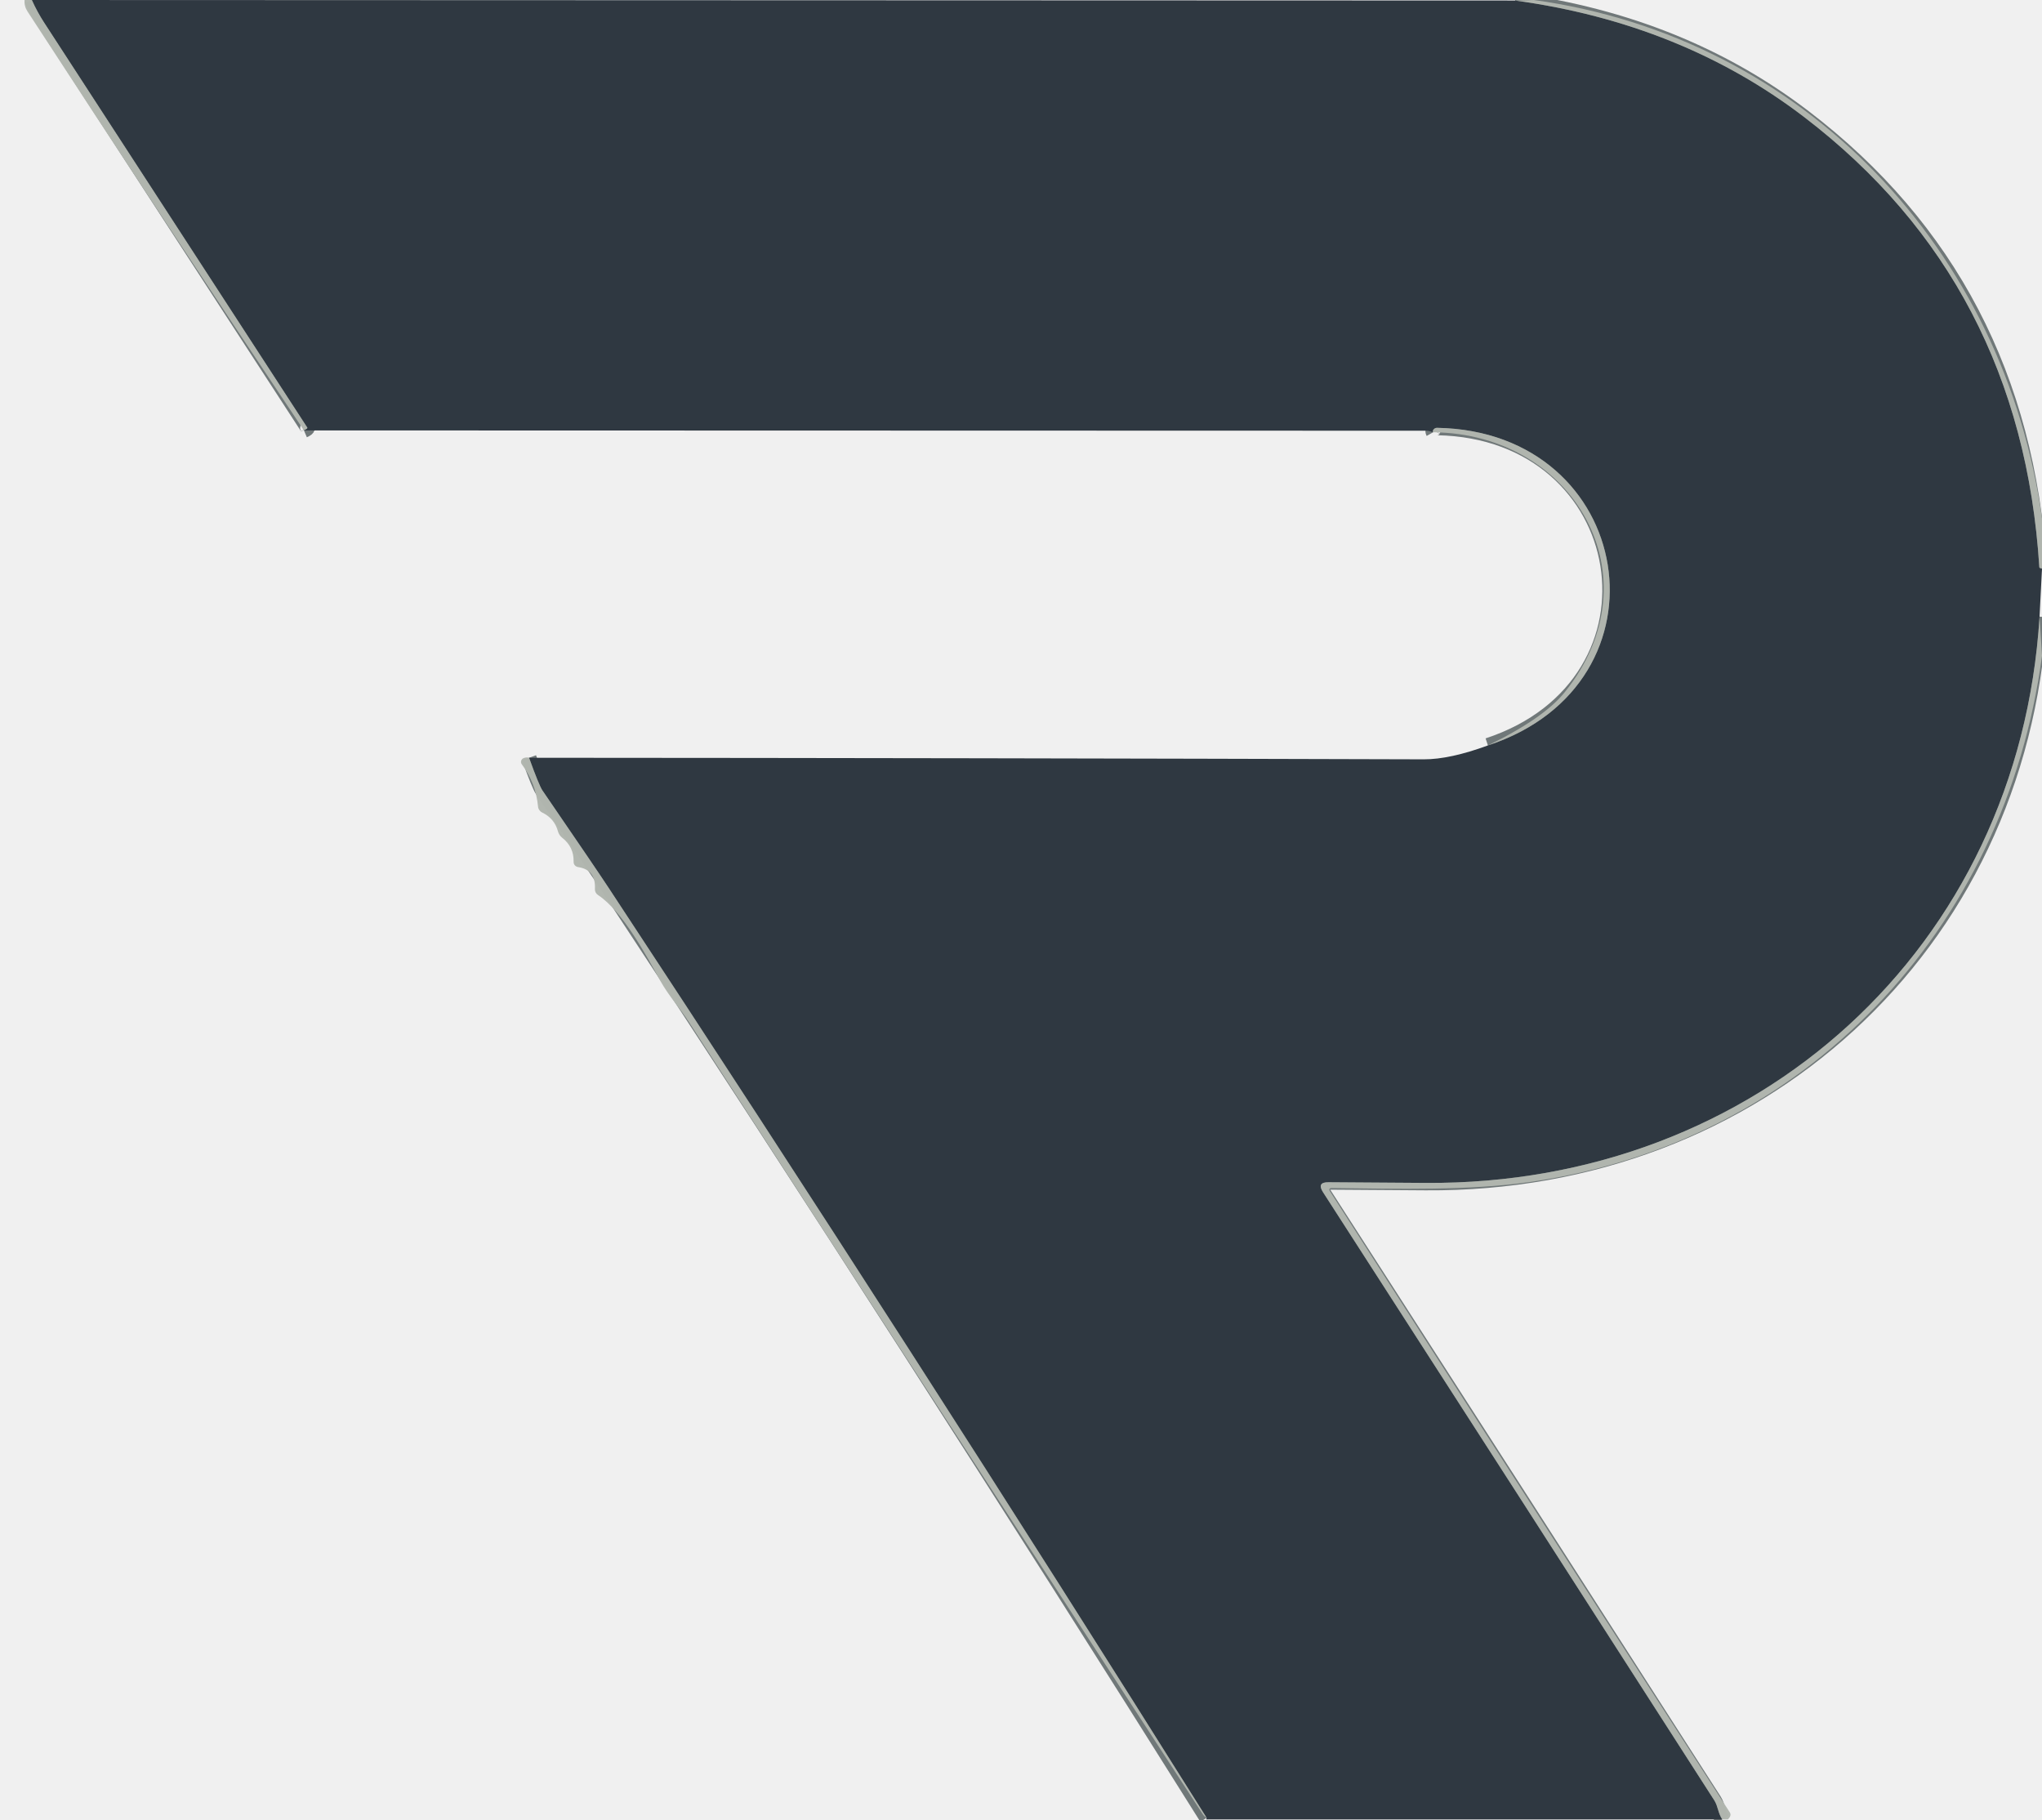
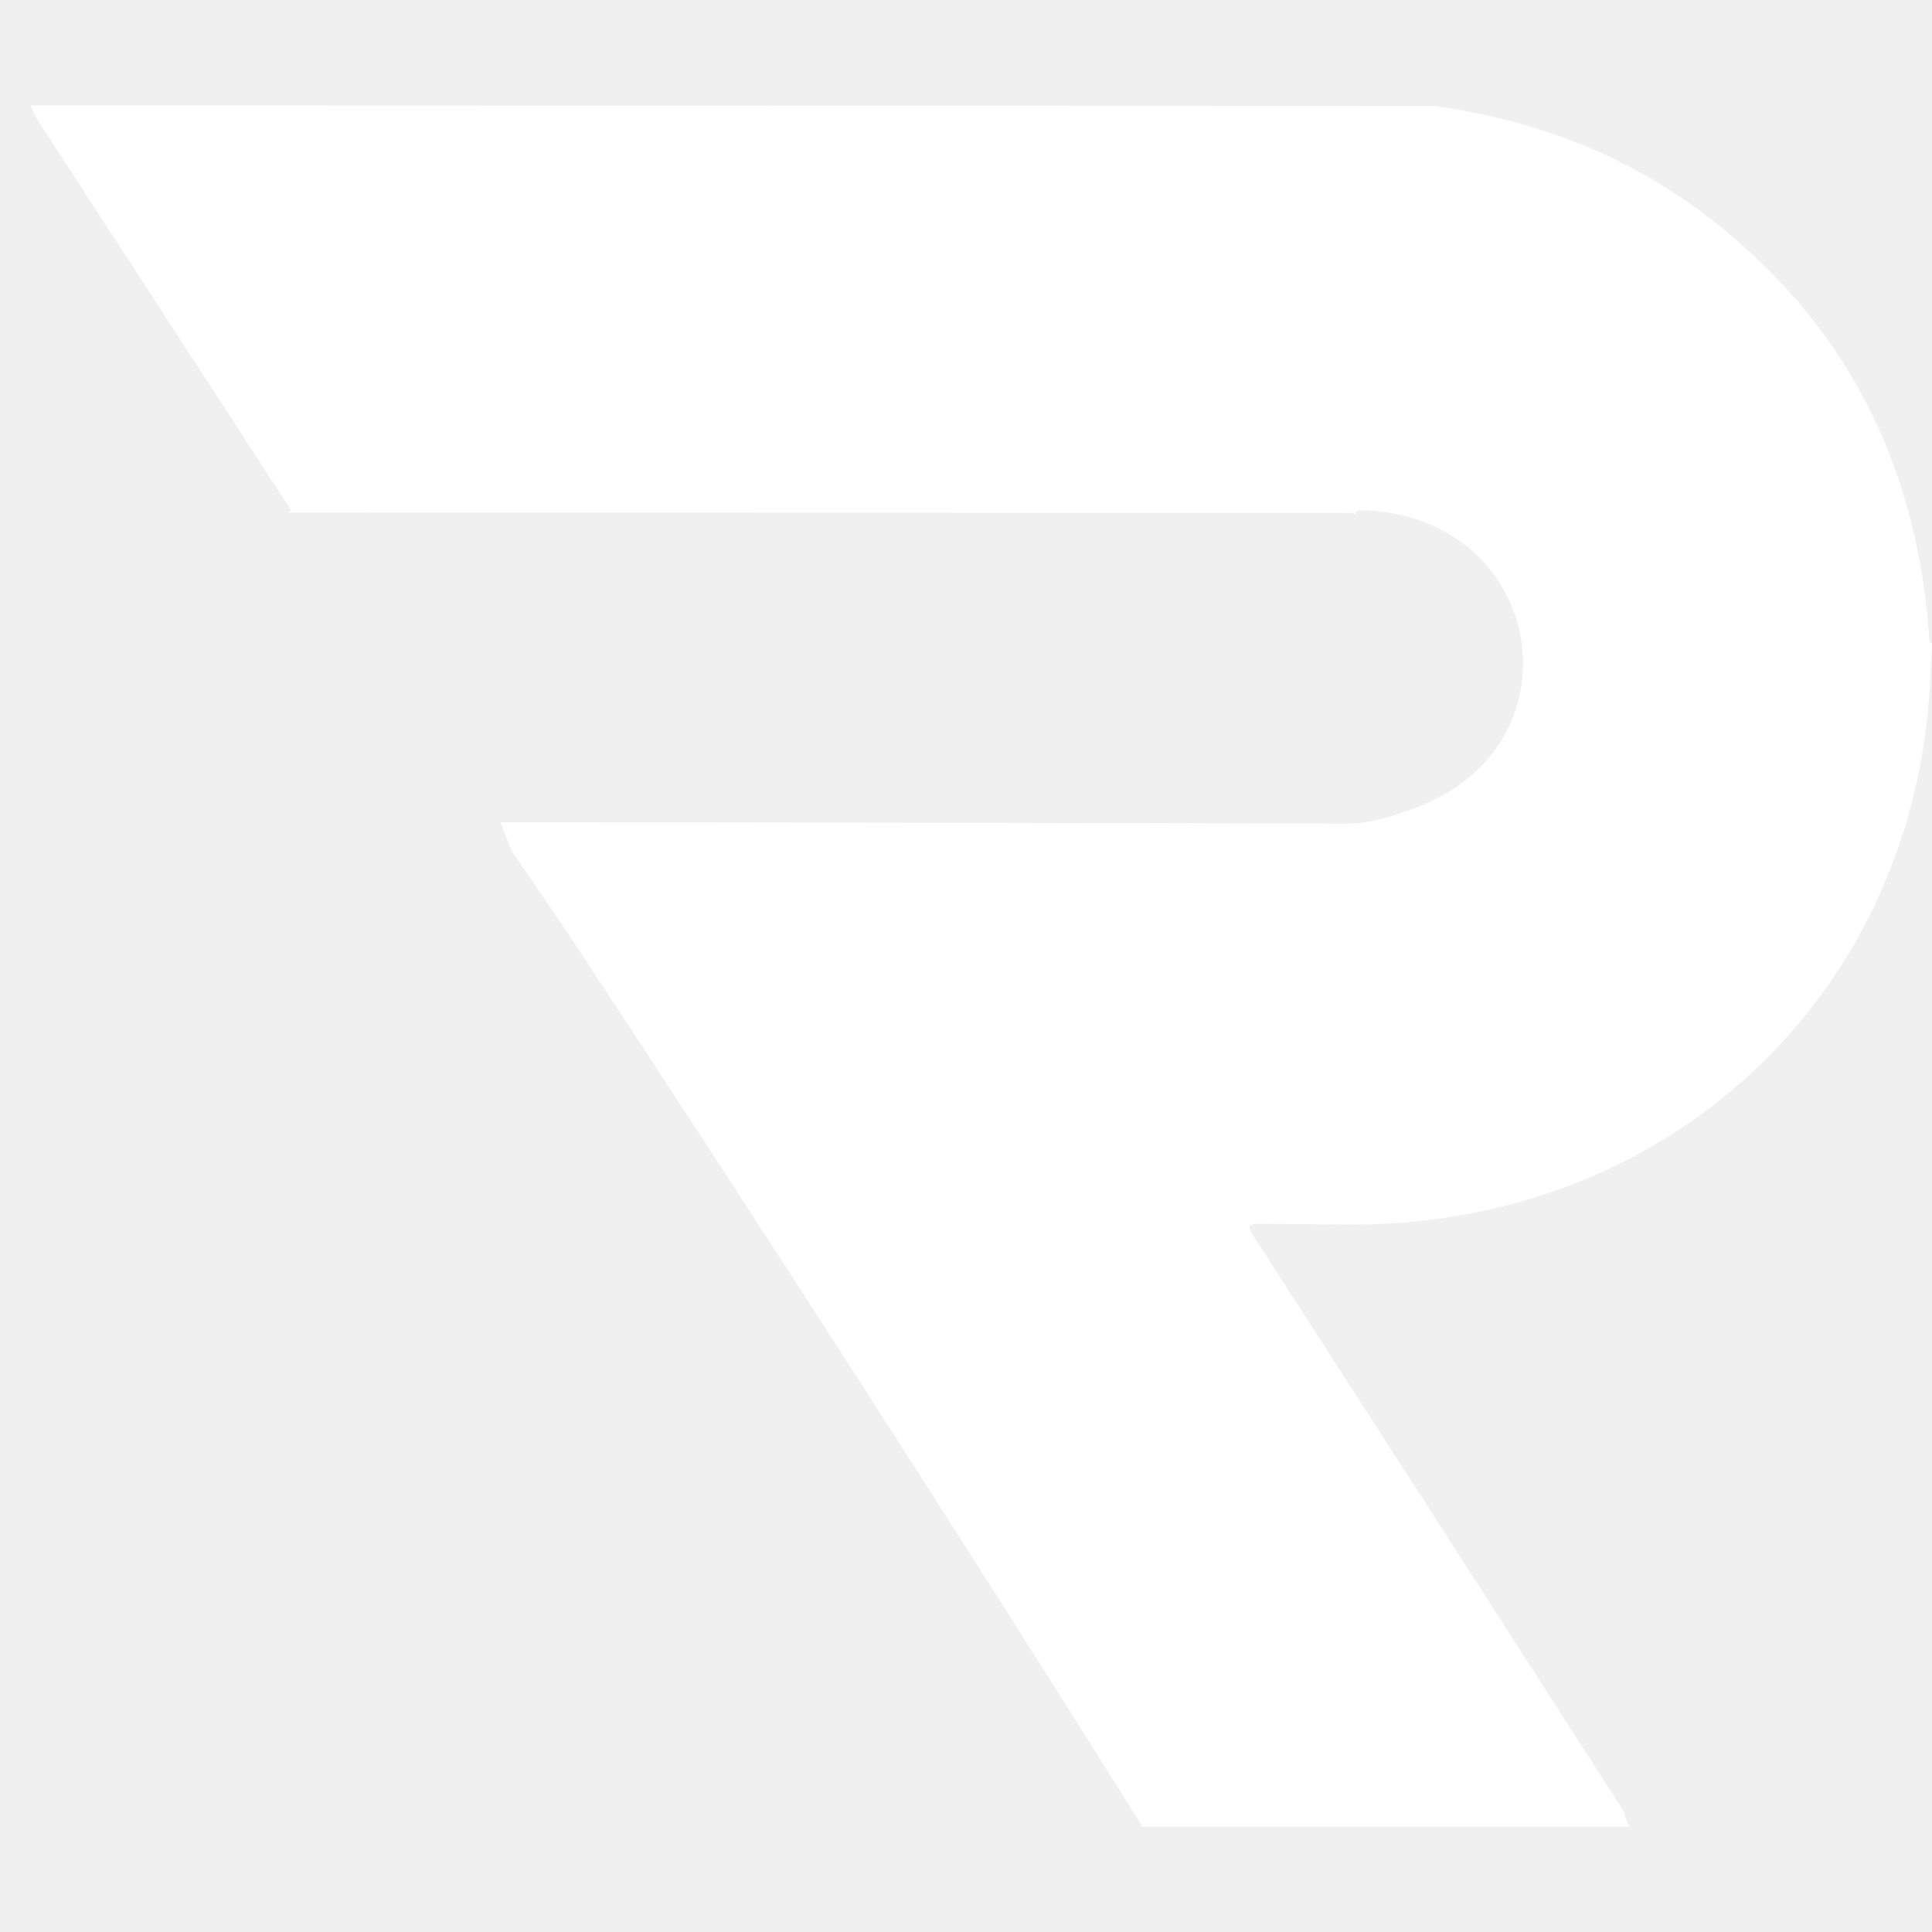
- <svg xmlns="http://www.w3.org/2000/svg" version="1.1" viewBox="0 0 275 245">
-   <g stroke-width="2.00" fill="none" stroke-linecap="butt">
-     <path stroke="#6f7778" stroke-opacity="0.992" vector-effect="non-scaling-stroke" d="   M 4.31 0.00   Q 5.03 1.61 5.99 3.08   Q 23.69 30.33 41.40 57.57   Q 41.49 57.72 40.93 57.96" />
-     <path stroke="#6f7778" stroke-opacity="0.992" vector-effect="non-scaling-stroke" d="   M 204.05 0.07   Q 226.48 3.15 242.98 15.77   Q 272.24 38.14 274.64 76.38   A 0.14 0.14 0.0 0 0 274.75 76.50   L 275.00 76.56" />
-     <path stroke="#6f7778" stroke-opacity="0.992" vector-effect="non-scaling-stroke" d="   M 274.67 83.04   C 271.92 127.66 236.52 159.60 192.00 159.29   Q 184.92 159.24 178.92 159.20   Q 177.29 159.18 178.18 160.55   Q 205.44 202.82 230.87 242.44   C 231.38 243.24 231.37 244.17 231.94 245.00" />
-     <path stroke="#6f7778" stroke-opacity="0.992" vector-effect="non-scaling-stroke" d="   M 162.50 244.79   Q 122.93 181.74 81.98 119.58   Q 80.26 116.96 73.05 106.44   Q 72.60 105.78 71.25 102.04" />
-     <path stroke="#6f7778" stroke-opacity="0.992" vector-effect="non-scaling-stroke" d="   M 200.38 100.38   C 225.83 92.01 220.23 58.09 193.54 57.61   A 0.59 0.59 0.0 0 0 193.02 57.89   Q 192.92 58.07 193.00 58.21" />
-   </g>
-   <path fill="#b1b6af" fill-opacity="0.984" d="   M 3.31 0.00   L 4.31 0.00   Q 5.03 1.61 5.99 3.08   Q 23.69 30.33 41.40 57.57   Q 41.49 57.72 40.93 57.96   Q 22.06 29.76 3.70 1.54   Q 3.24 0.82 3.31 0.00   Z" />
-   <path fill="#2f3841" d="   M 4.31 0.00   L 204.05 0.07   Q 226.48 3.15 242.98 15.77   Q 272.24 38.14 274.64 76.38   A 0.14 0.14 0.0 0 0 274.75 76.50   L 275.00 76.56   L 274.67 83.04   C 271.92 127.66 236.52 159.60 192.00 159.29   Q 184.92 159.24 178.92 159.20   Q 177.29 159.18 178.18 160.55   Q 205.44 202.82 230.87 242.44   C 231.38 243.24 231.37 244.17 231.94 245.00   L 162.44 245.00   L 162.50 244.79   Q 122.93 181.74 81.98 119.58   Q 80.26 116.96 73.05 106.44   Q 72.60 105.78 71.25 102.04   Q 131.50 102.07 191.75 102.25   Q 195.26 102.26 200.38 100.38   C 225.83 92.01 220.23 58.09 193.54 57.61   A 0.59 0.59 0.0 0 0 193.02 57.89   Q 192.92 58.07 193.00 58.21   L 192.62 58.08   Q 192.37 58.00 192.10 58.00   L 40.93 57.96   Q 41.49 57.72 41.40 57.57   Q 23.69 30.33 5.99 3.08   Q 5.03 1.61 4.31 0.00   Z" />
-   <path fill="#b1b6af" fill-opacity="0.984" d="   M 204.05 0.07   L 206.56 0.00   C 243.03 5.03 269.99 33.72 275.00 69.81   L 275.00 76.56   L 274.75 76.50   A 0.14 0.14 0.0 0 1 274.64 76.38   Q 272.24 38.14 242.98 15.77   Q 226.48 3.15 204.05 0.07   Z" />
-   <path fill="#b1b6af" fill-opacity="0.984" d="   M 200.38 100.38   Q 207.89 96.73 210.71 93.23   C 223.23 77.69 211.87 58.37 193.00 58.21   Q 192.92 58.07 193.02 57.89   A 0.59 0.59 0.0 0 1 193.54 57.61   C 220.23 58.09 225.83 92.01 200.38 100.38   Z" />
-   <path fill="#b1b6af" fill-opacity="0.984" d="   M 274.67 83.04   L 275.00 88.31   C 270.07 125.30 243.03 153.82 206.10 159.16   C 197.92 160.34 188.28 160.09 179.40 159.98   Q 178.82 159.97 179.14 160.46   Q 206.01 202.33 232.95 244.04   Q 233.24 244.49 232.69 245.00   L 231.94 245.00   C 231.37 244.17 231.38 243.24 230.87 242.44   Q 205.44 202.82 178.18 160.55   Q 177.29 159.18 178.92 159.20   Q 184.92 159.24 192.00 159.29   C 236.52 159.60 271.92 127.66 274.67 83.04   Z" />
-   <path fill="#b1b6af" fill-opacity="0.984" d="   M 71.25 102.04   Q 72.60 105.78 73.05 106.44   Q 80.26 116.96 81.98 119.58   Q 122.93 181.74 162.50 244.79   Q 162.17 244.60 161.97 244.29   Q 127.29 191.06 92.81 137.69   C 91.54 135.71 90.02 134.07 88.90 132.03   C 86.98 128.55 83.83 122.70 80.53 120.52   A 0.91 0.88 18.9 0 1 80.12 119.72   Q 80.25 117.12 77.85 116.76   A 0.70 0.69 5.1 0 1 77.25 116.05   Q 77.30 114.06 75.72 112.82   A 1.71 1.64 12.8 0 1 75.14 111.94   Q 74.67 110.21 73.01 109.41   A 0.98 0.97 10.3 0 1 72.46 108.62   Q 72.16 105.47 70.27 102.92   A 0.55 0.54 -28.9 0 1 70.51 102.09   Q 70.89 101.93 71.25 102.04   Z" />
+ <svg xmlns="http://www.w3.org/2000/svg" version="1.1" width="1em" height="1em" viewBox="0 0 275 245">
+   <path fill="#fff" d="   M 4.31 0.00   L 204.05 0.07   Q 226.48 3.15 242.98 15.77   Q 272.24 38.14 274.64 76.38   A 0.14 0.14 0.0 0 0 274.75 76.50   L 275.00 76.56   L 274.67 83.04   C 271.92 127.66 236.52 159.60 192.00 159.29   Q 184.92 159.24 178.92 159.20   Q 177.29 159.18 178.18 160.55   Q 205.44 202.82 230.87 242.44   C 231.38 243.24 231.37 244.17 231.94 245.00   L 162.44 245.00   L 162.50 244.79   Q 122.93 181.74 81.98 119.58   Q 80.26 116.96 73.05 106.44   Q 72.60 105.78 71.25 102.04   Q 131.50 102.07 191.75 102.25   Q 195.26 102.26 200.38 100.38   C 225.83 92.01 220.23 58.09 193.54 57.61   A 0.59 0.59 0.0 0 0 193.02 57.89   Q 192.92 58.07 193.00 58.21   L 192.62 58.08   Q 192.37 58.00 192.10 58.00   L 40.93 57.96   Q 41.49 57.72 41.40 57.57   Q 23.69 30.33 5.99 3.08   Q 5.03 1.61 4.31 0.00   Z" />
</svg>
